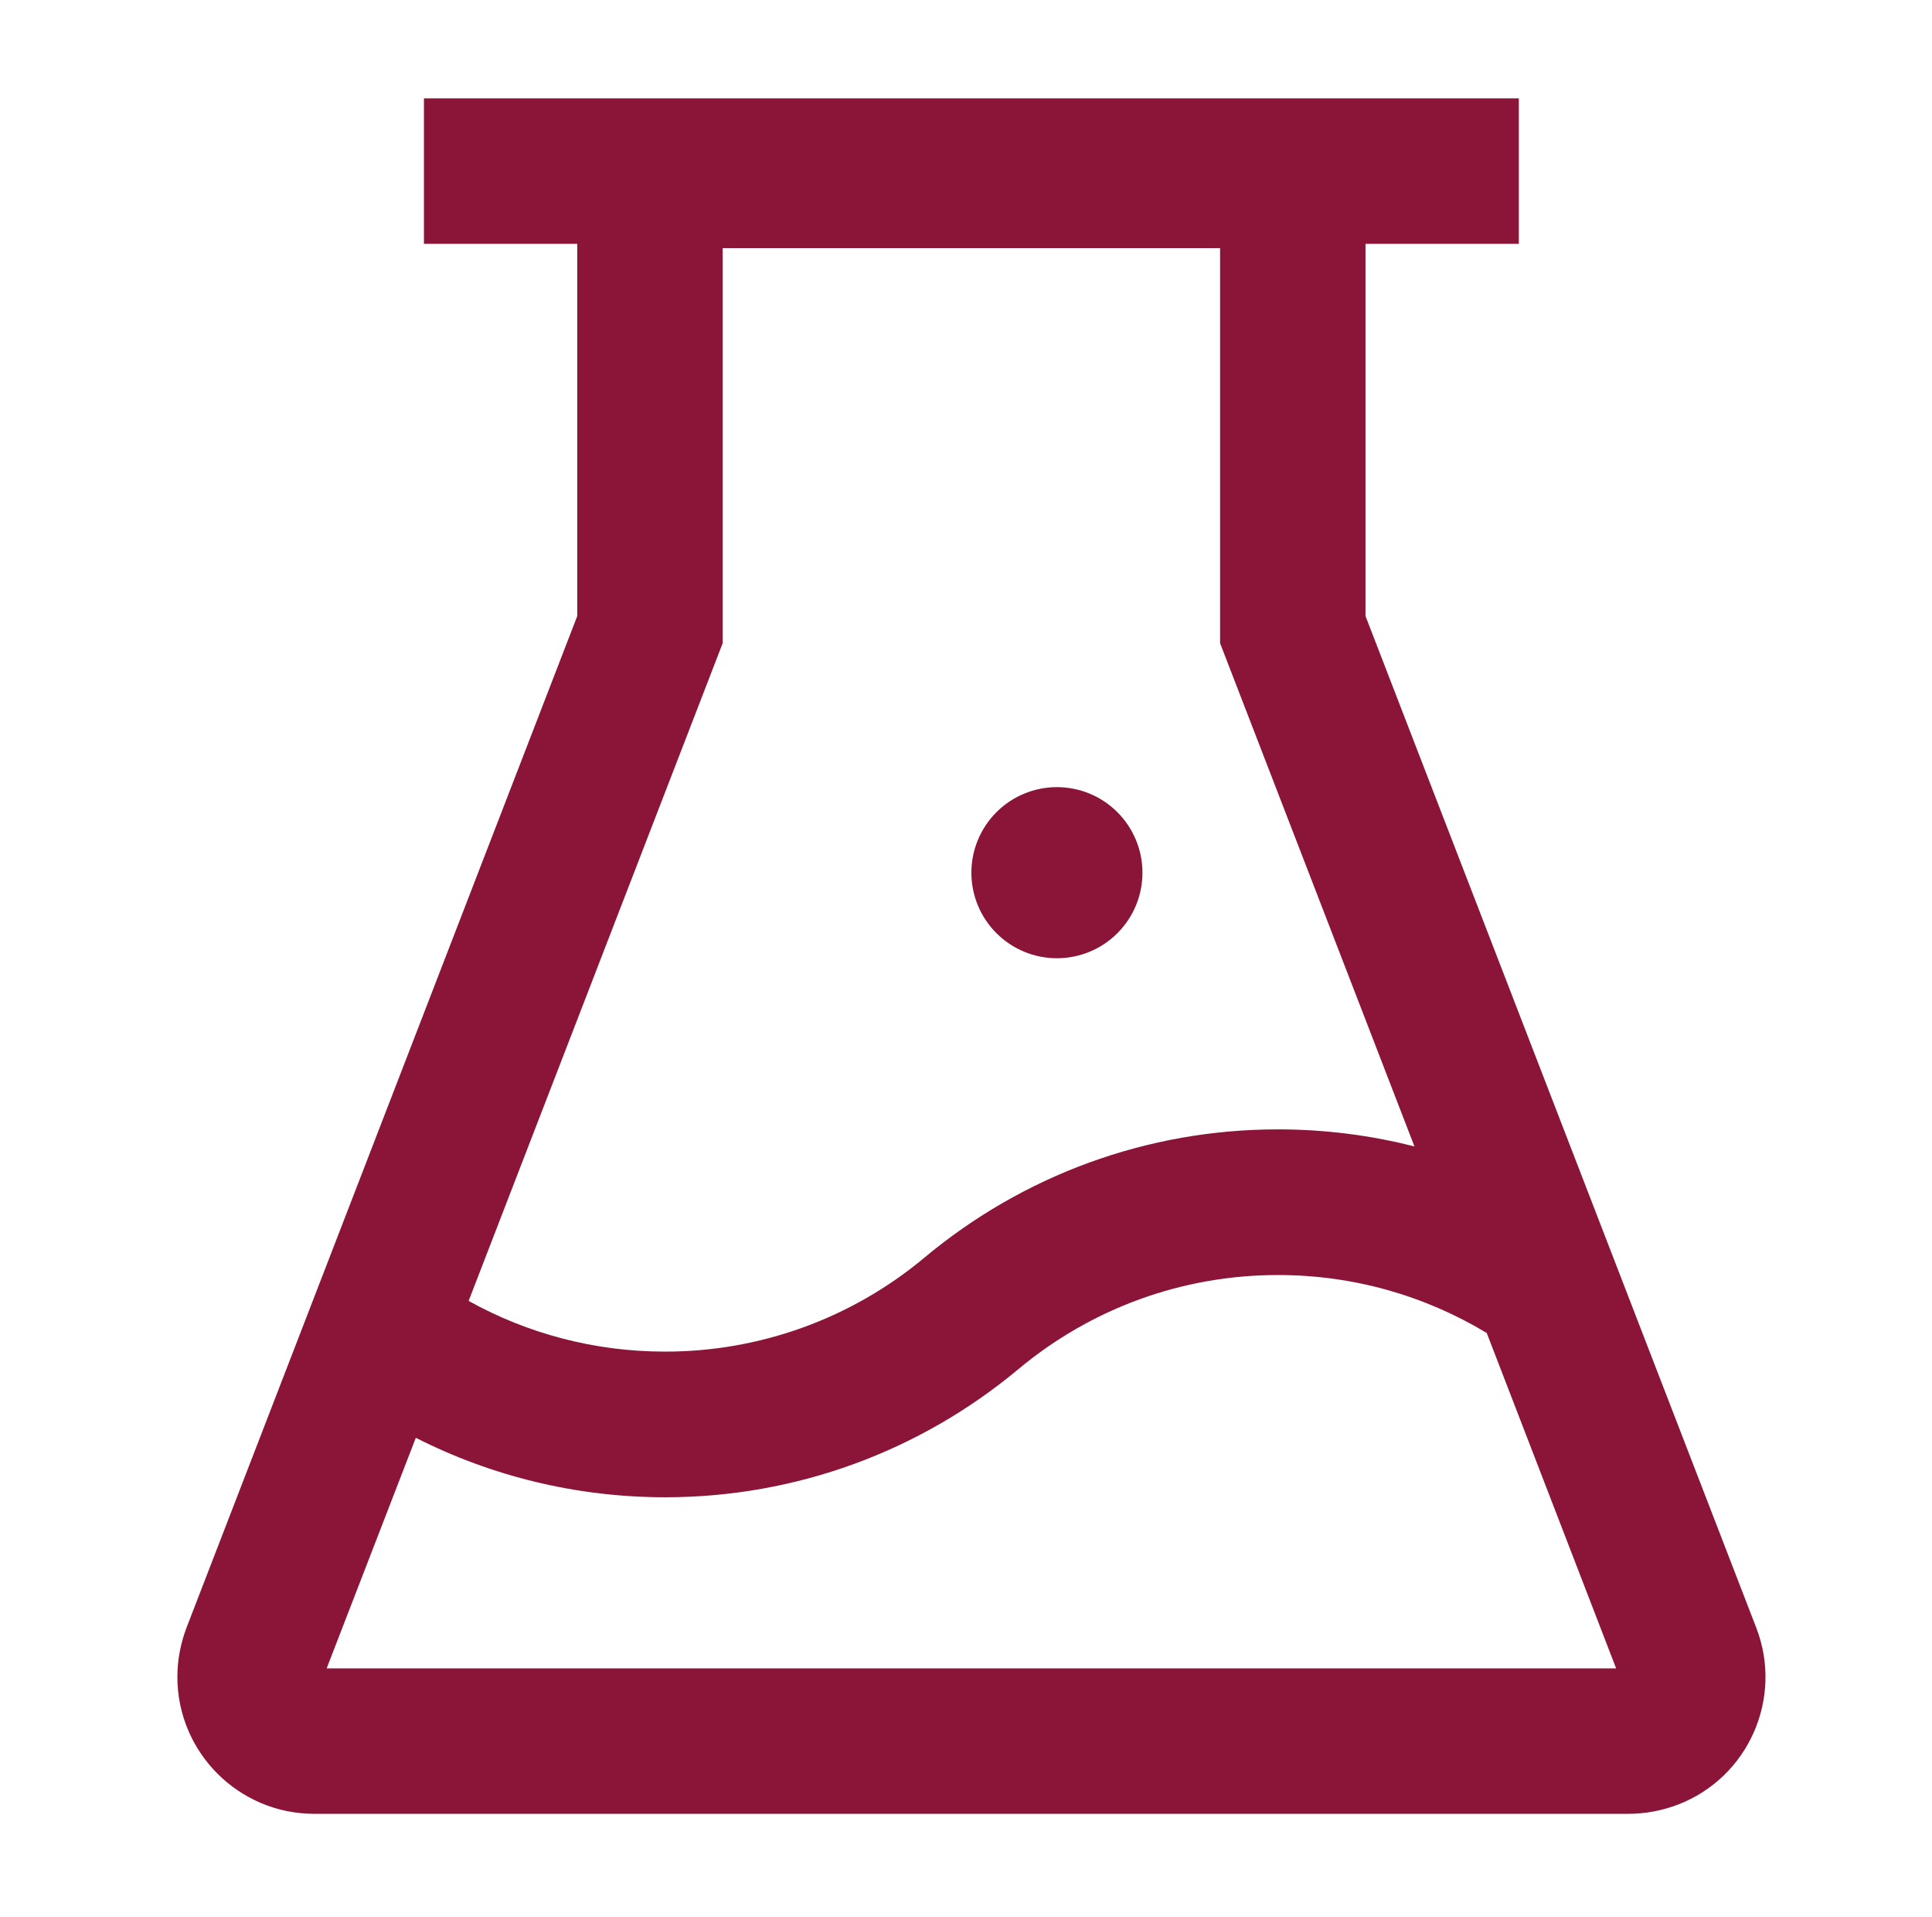
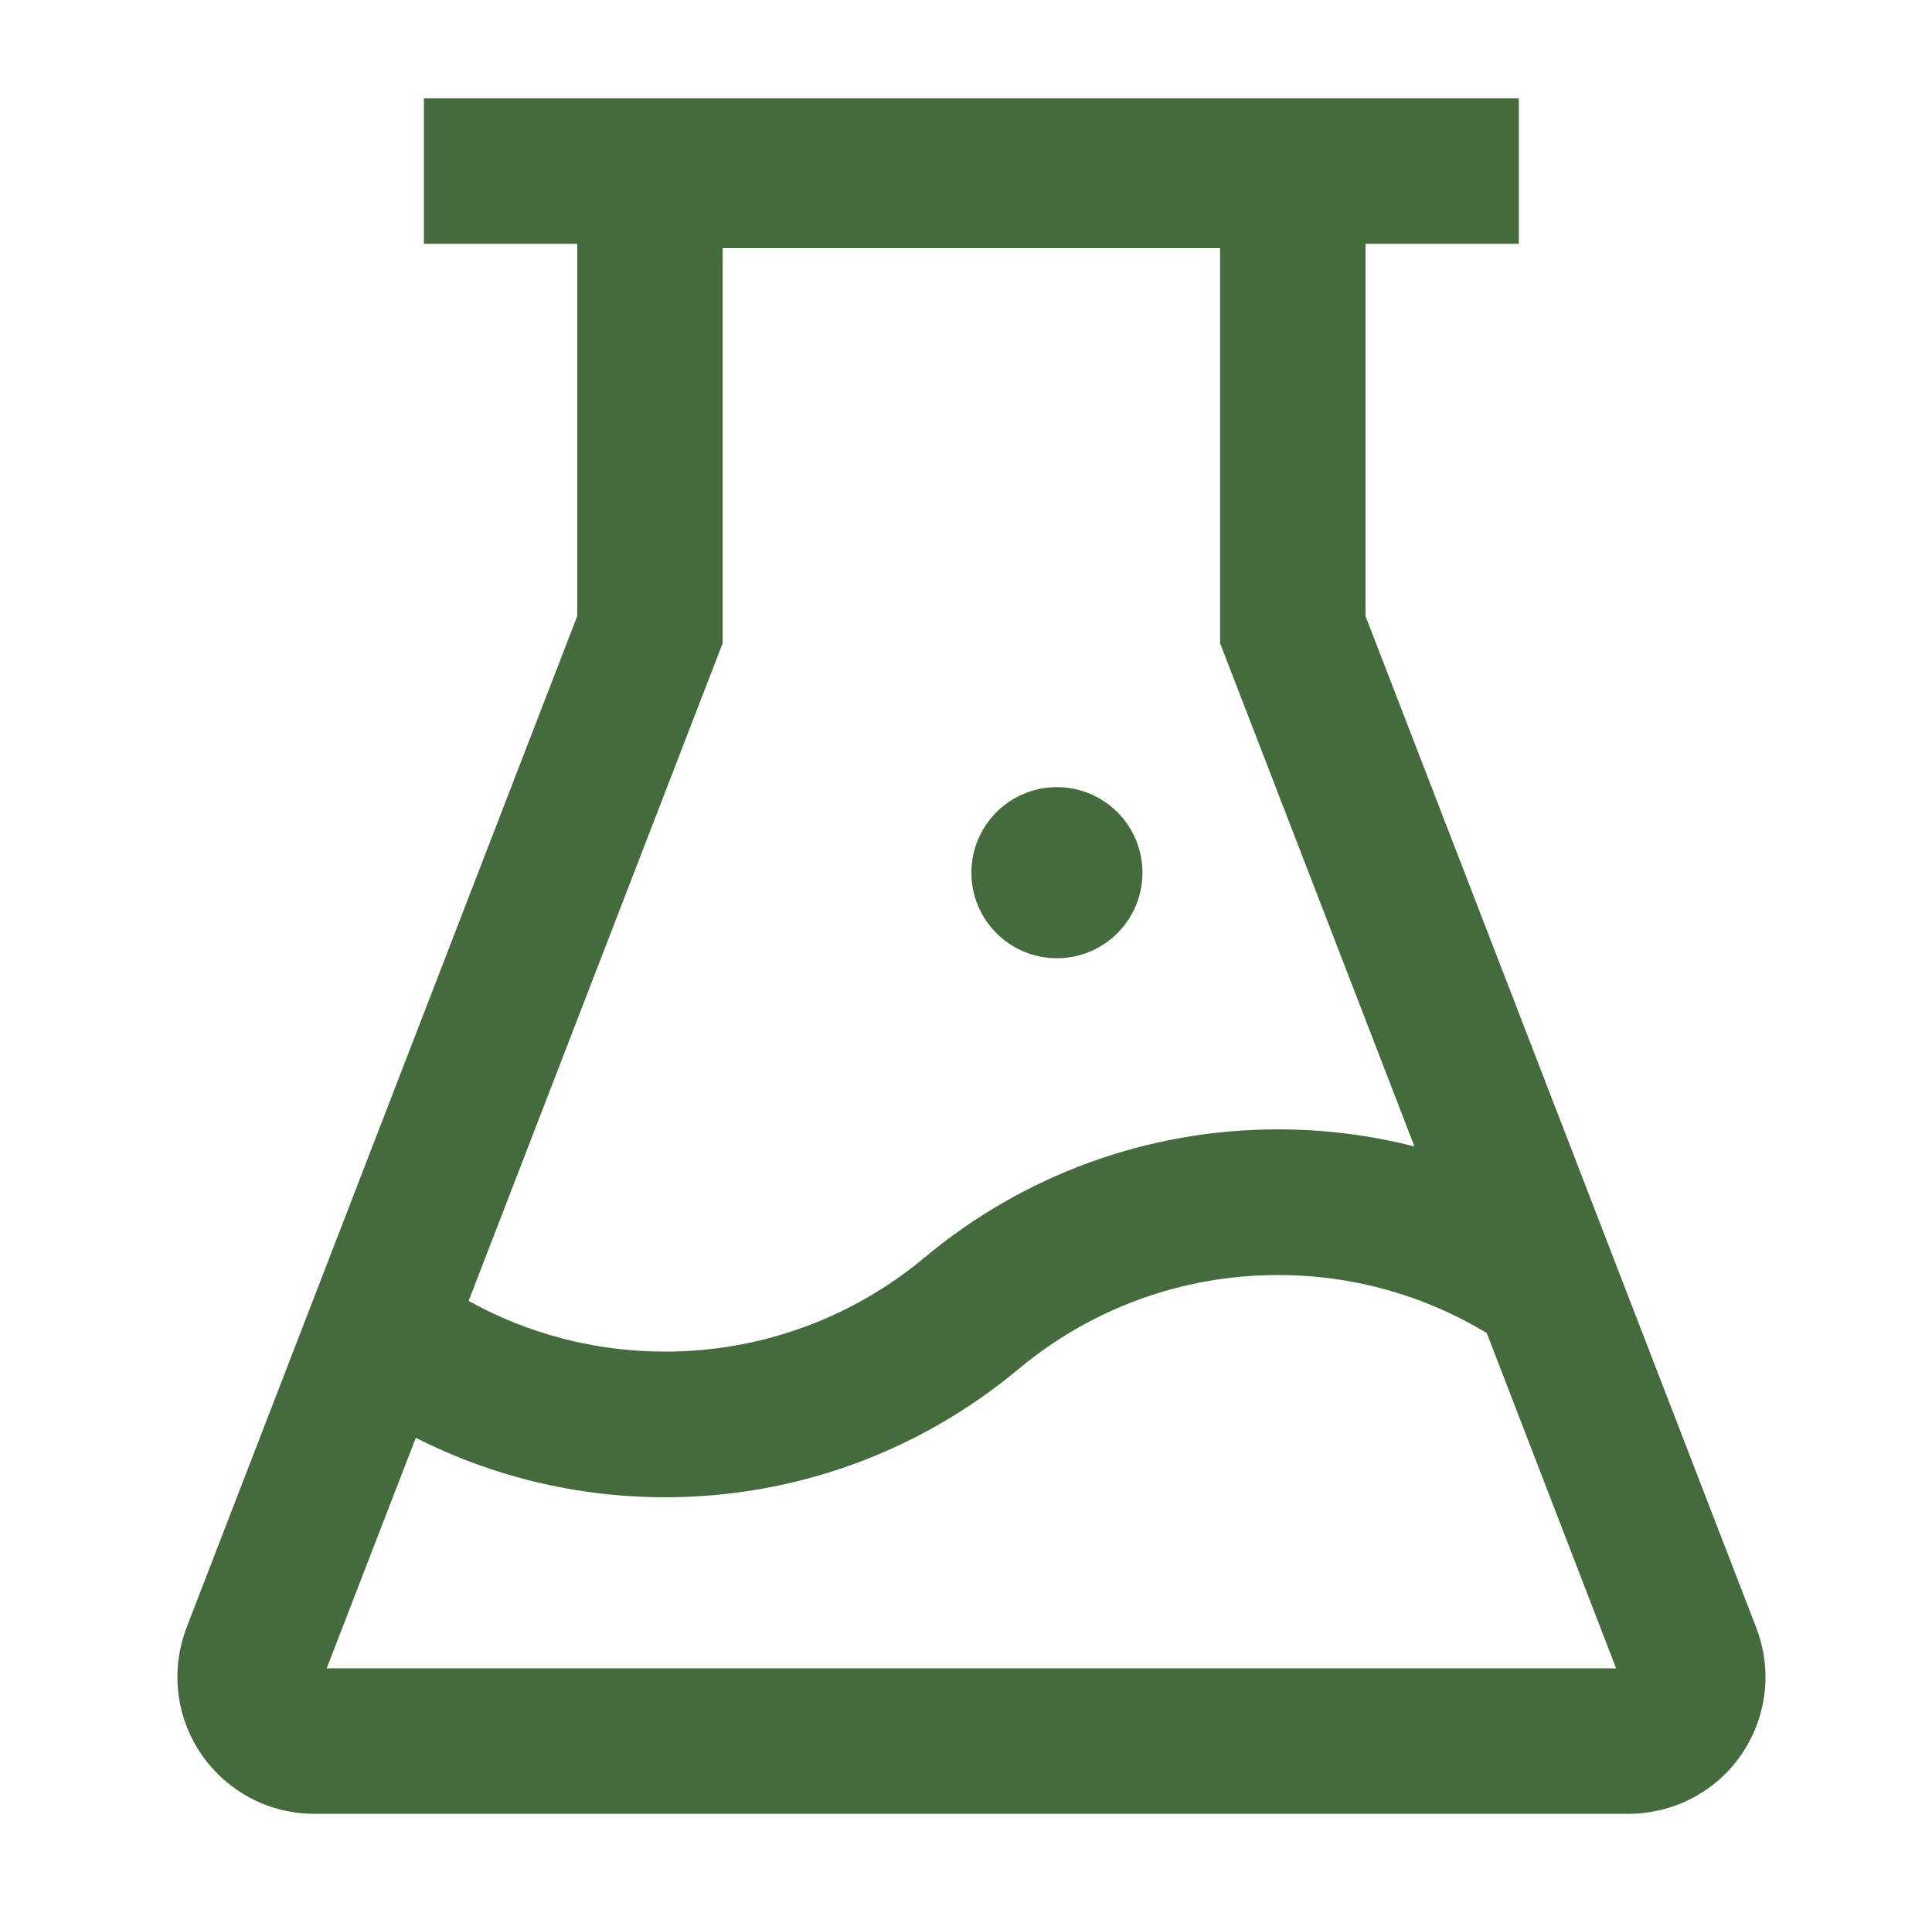
<svg xmlns="http://www.w3.org/2000/svg" width="121" height="120" viewBox="0 0 121 120" fill="none">
-   <path d="M60.837 54.643C60.837 56.064 61.401 57.427 62.406 58.431C63.411 59.436 64.773 60 66.194 60C67.615 60 68.978 59.436 69.982 58.431C70.987 57.427 71.551 56.064 71.551 54.643C71.551 53.222 70.987 51.86 69.982 50.855C68.978 49.85 67.615 49.286 66.194 49.286C64.773 49.286 63.411 49.85 62.406 50.855C61.401 51.86 60.837 53.222 60.837 54.643ZM109.989 101.907L85.52 38.572V15.268H95.123V6.161H26.551V15.268H36.154V38.572L11.685 101.907C11.31 102.898 11.109 103.942 11.109 105C11.109 109.728 14.953 113.572 19.681 113.572H101.993C103.051 113.572 104.096 113.371 105.087 112.996C109.507 111.295 111.703 106.326 109.989 101.907ZM45.261 40.273V15.536H76.413V40.273L88.587 71.786C85.815 71.076 82.949 70.715 80.029 70.715C71.833 70.715 64.065 73.594 57.891 78.75C53.334 82.557 47.583 84.638 41.645 84.63C37.266 84.63 33.06 83.518 29.35 81.456L45.261 40.273ZM20.458 104.465L26.042 90.027C30.824 92.451 36.141 93.75 41.658 93.75C49.855 93.75 57.623 90.871 63.797 85.715C68.337 81.938 74.016 79.835 80.042 79.835C84.73 79.835 89.203 81.108 93.114 83.465L101.217 104.465H20.458Z" fill="#8A1538" />
+   <path d="M60.837 54.643C60.837 56.064 61.401 57.427 62.406 58.431C63.411 59.436 64.773 60 66.194 60C67.615 60 68.978 59.436 69.982 58.431C70.987 57.427 71.551 56.064 71.551 54.643C71.551 53.222 70.987 51.86 69.982 50.855C68.978 49.85 67.615 49.286 66.194 49.286C64.773 49.286 63.411 49.85 62.406 50.855C61.401 51.86 60.837 53.222 60.837 54.643ZM109.989 101.907L85.52 38.572V15.268H95.123V6.161H26.551V15.268H36.154V38.572L11.685 101.907C11.31 102.898 11.109 103.942 11.109 105C11.109 109.728 14.953 113.572 19.681 113.572H101.993C103.051 113.572 104.096 113.371 105.087 112.996C109.507 111.295 111.703 106.326 109.989 101.907ZM45.261 40.273V15.536H76.413V40.273L88.587 71.786C85.815 71.076 82.949 70.715 80.029 70.715C71.833 70.715 64.065 73.594 57.891 78.75C53.334 82.557 47.583 84.638 41.645 84.63C37.266 84.63 33.06 83.518 29.35 81.456L45.261 40.273ZM20.458 104.465L26.042 90.027C30.824 92.451 36.141 93.75 41.658 93.75C49.855 93.75 57.623 90.871 63.797 85.715C68.337 81.938 74.016 79.835 80.042 79.835C84.73 79.835 89.203 81.108 93.114 83.465L101.217 104.465H20.458Z" fill="#456A3E" />
</svg>
